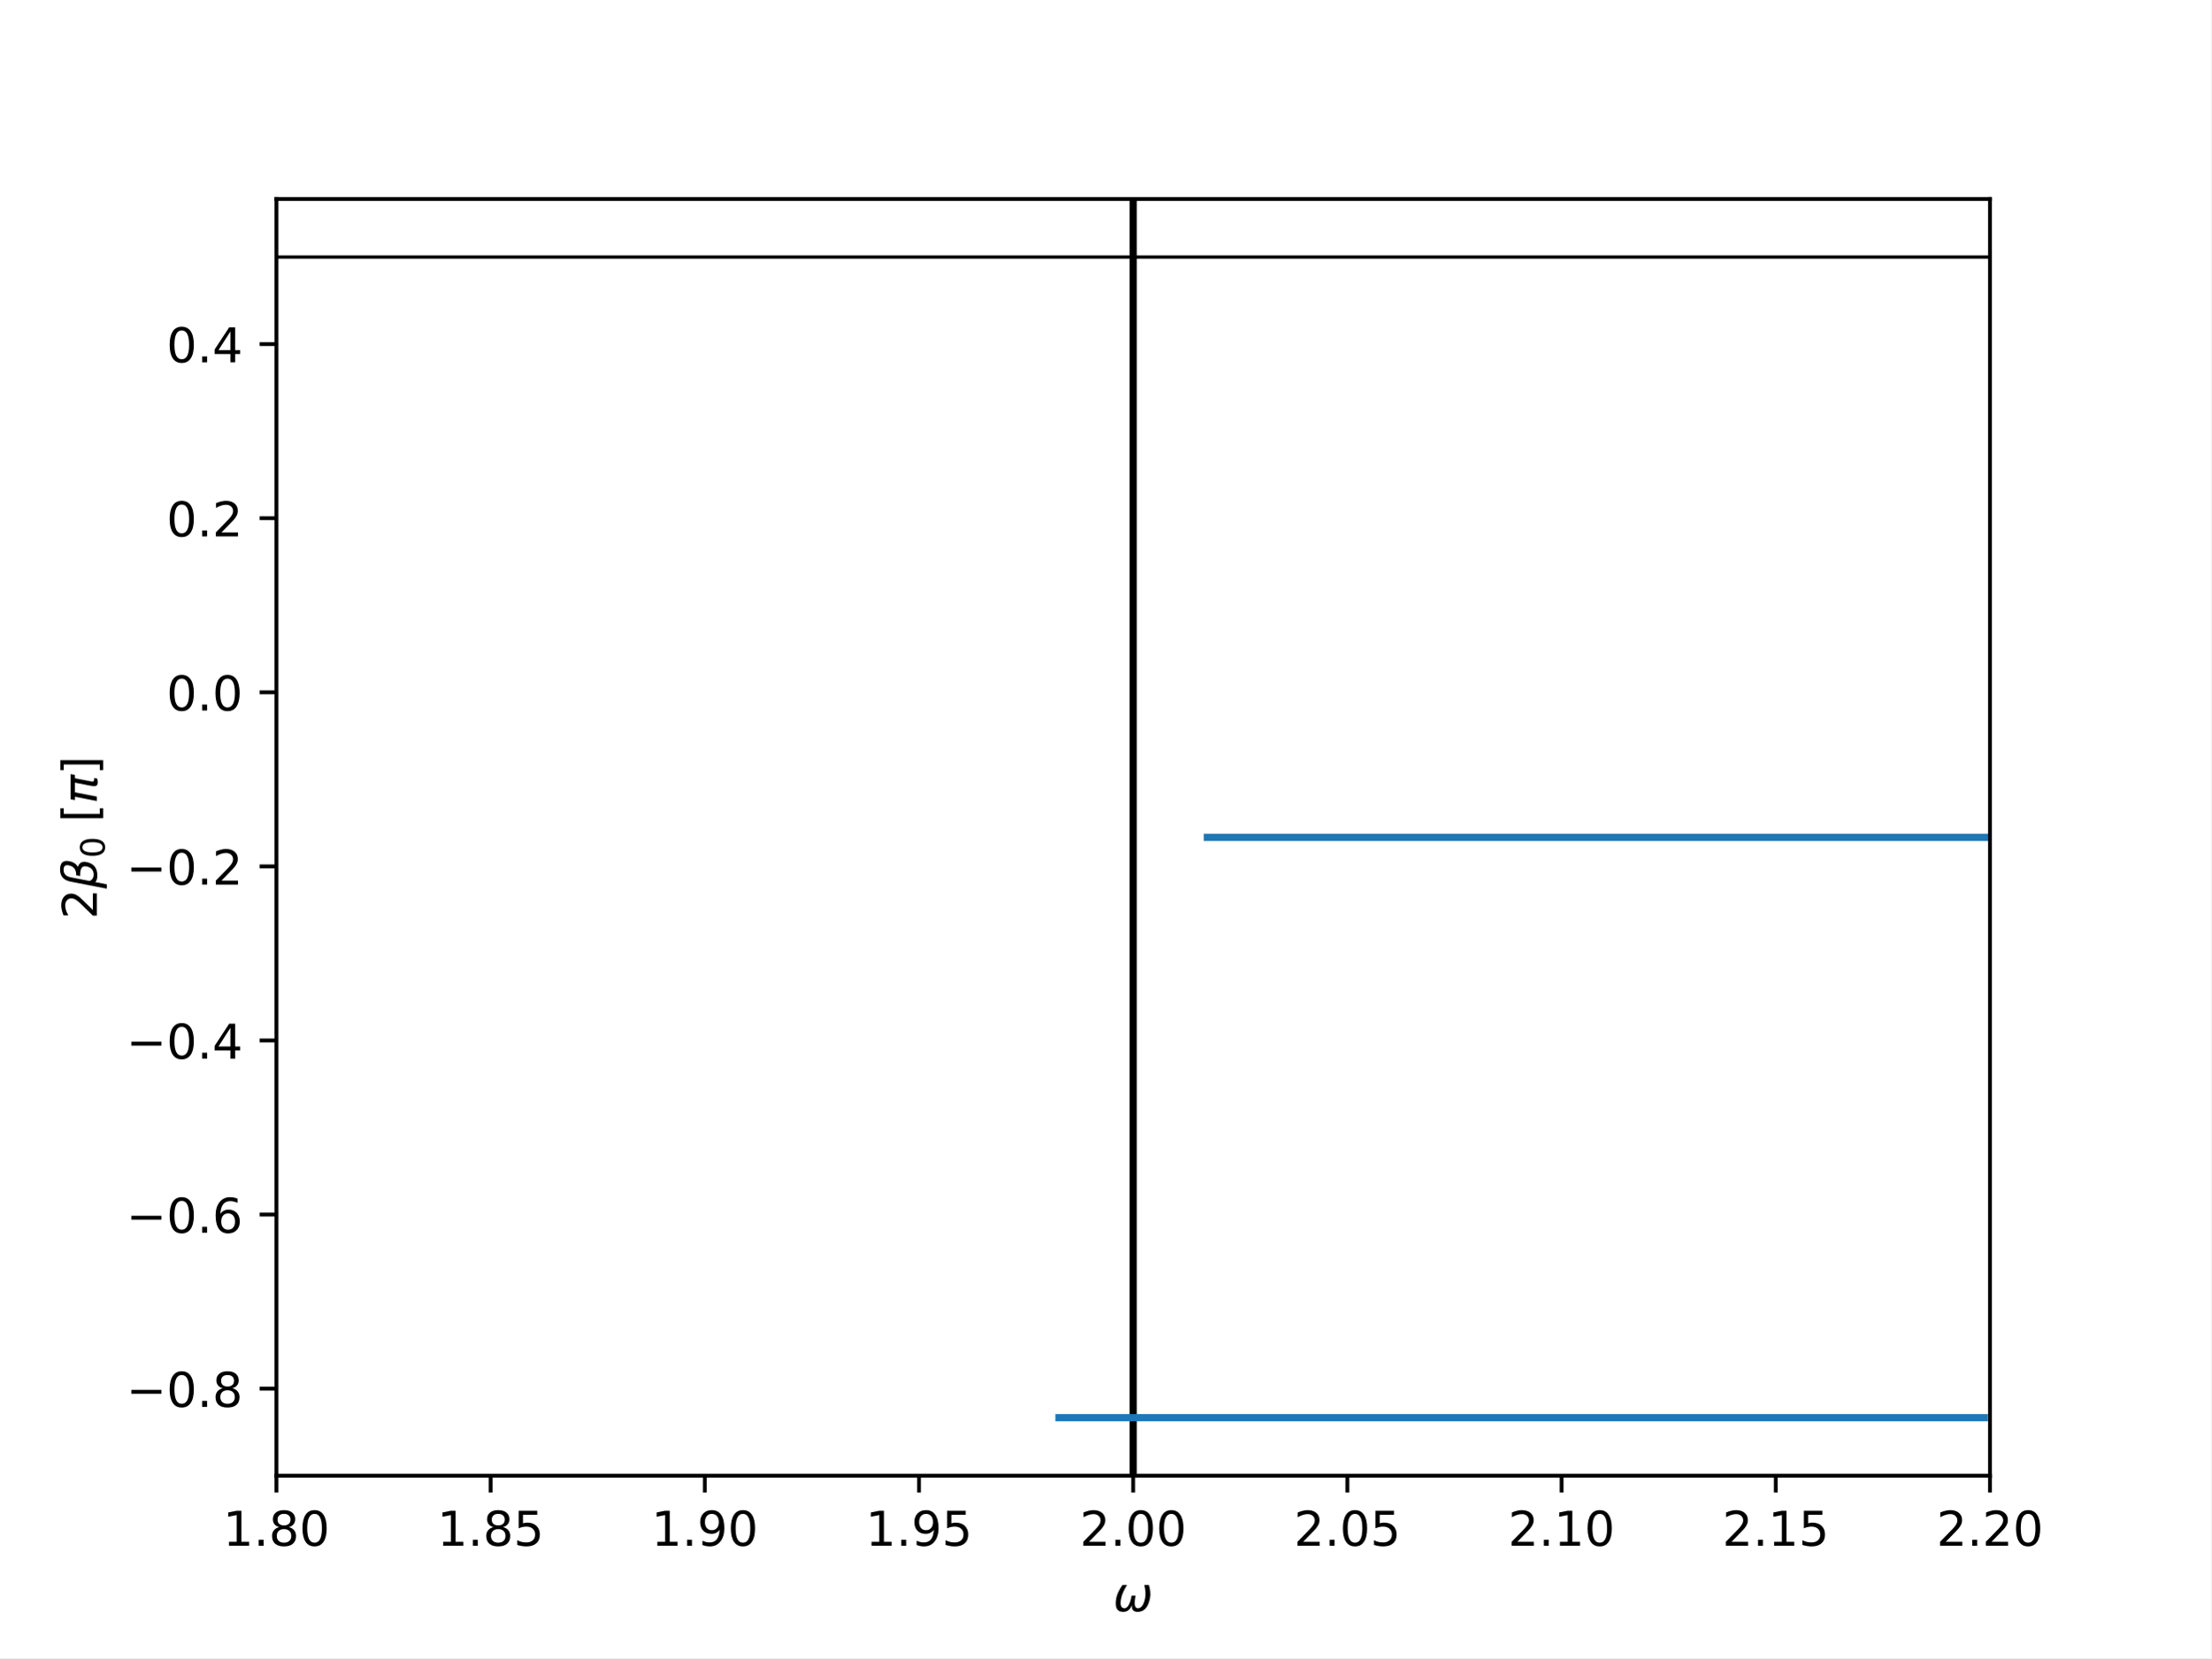
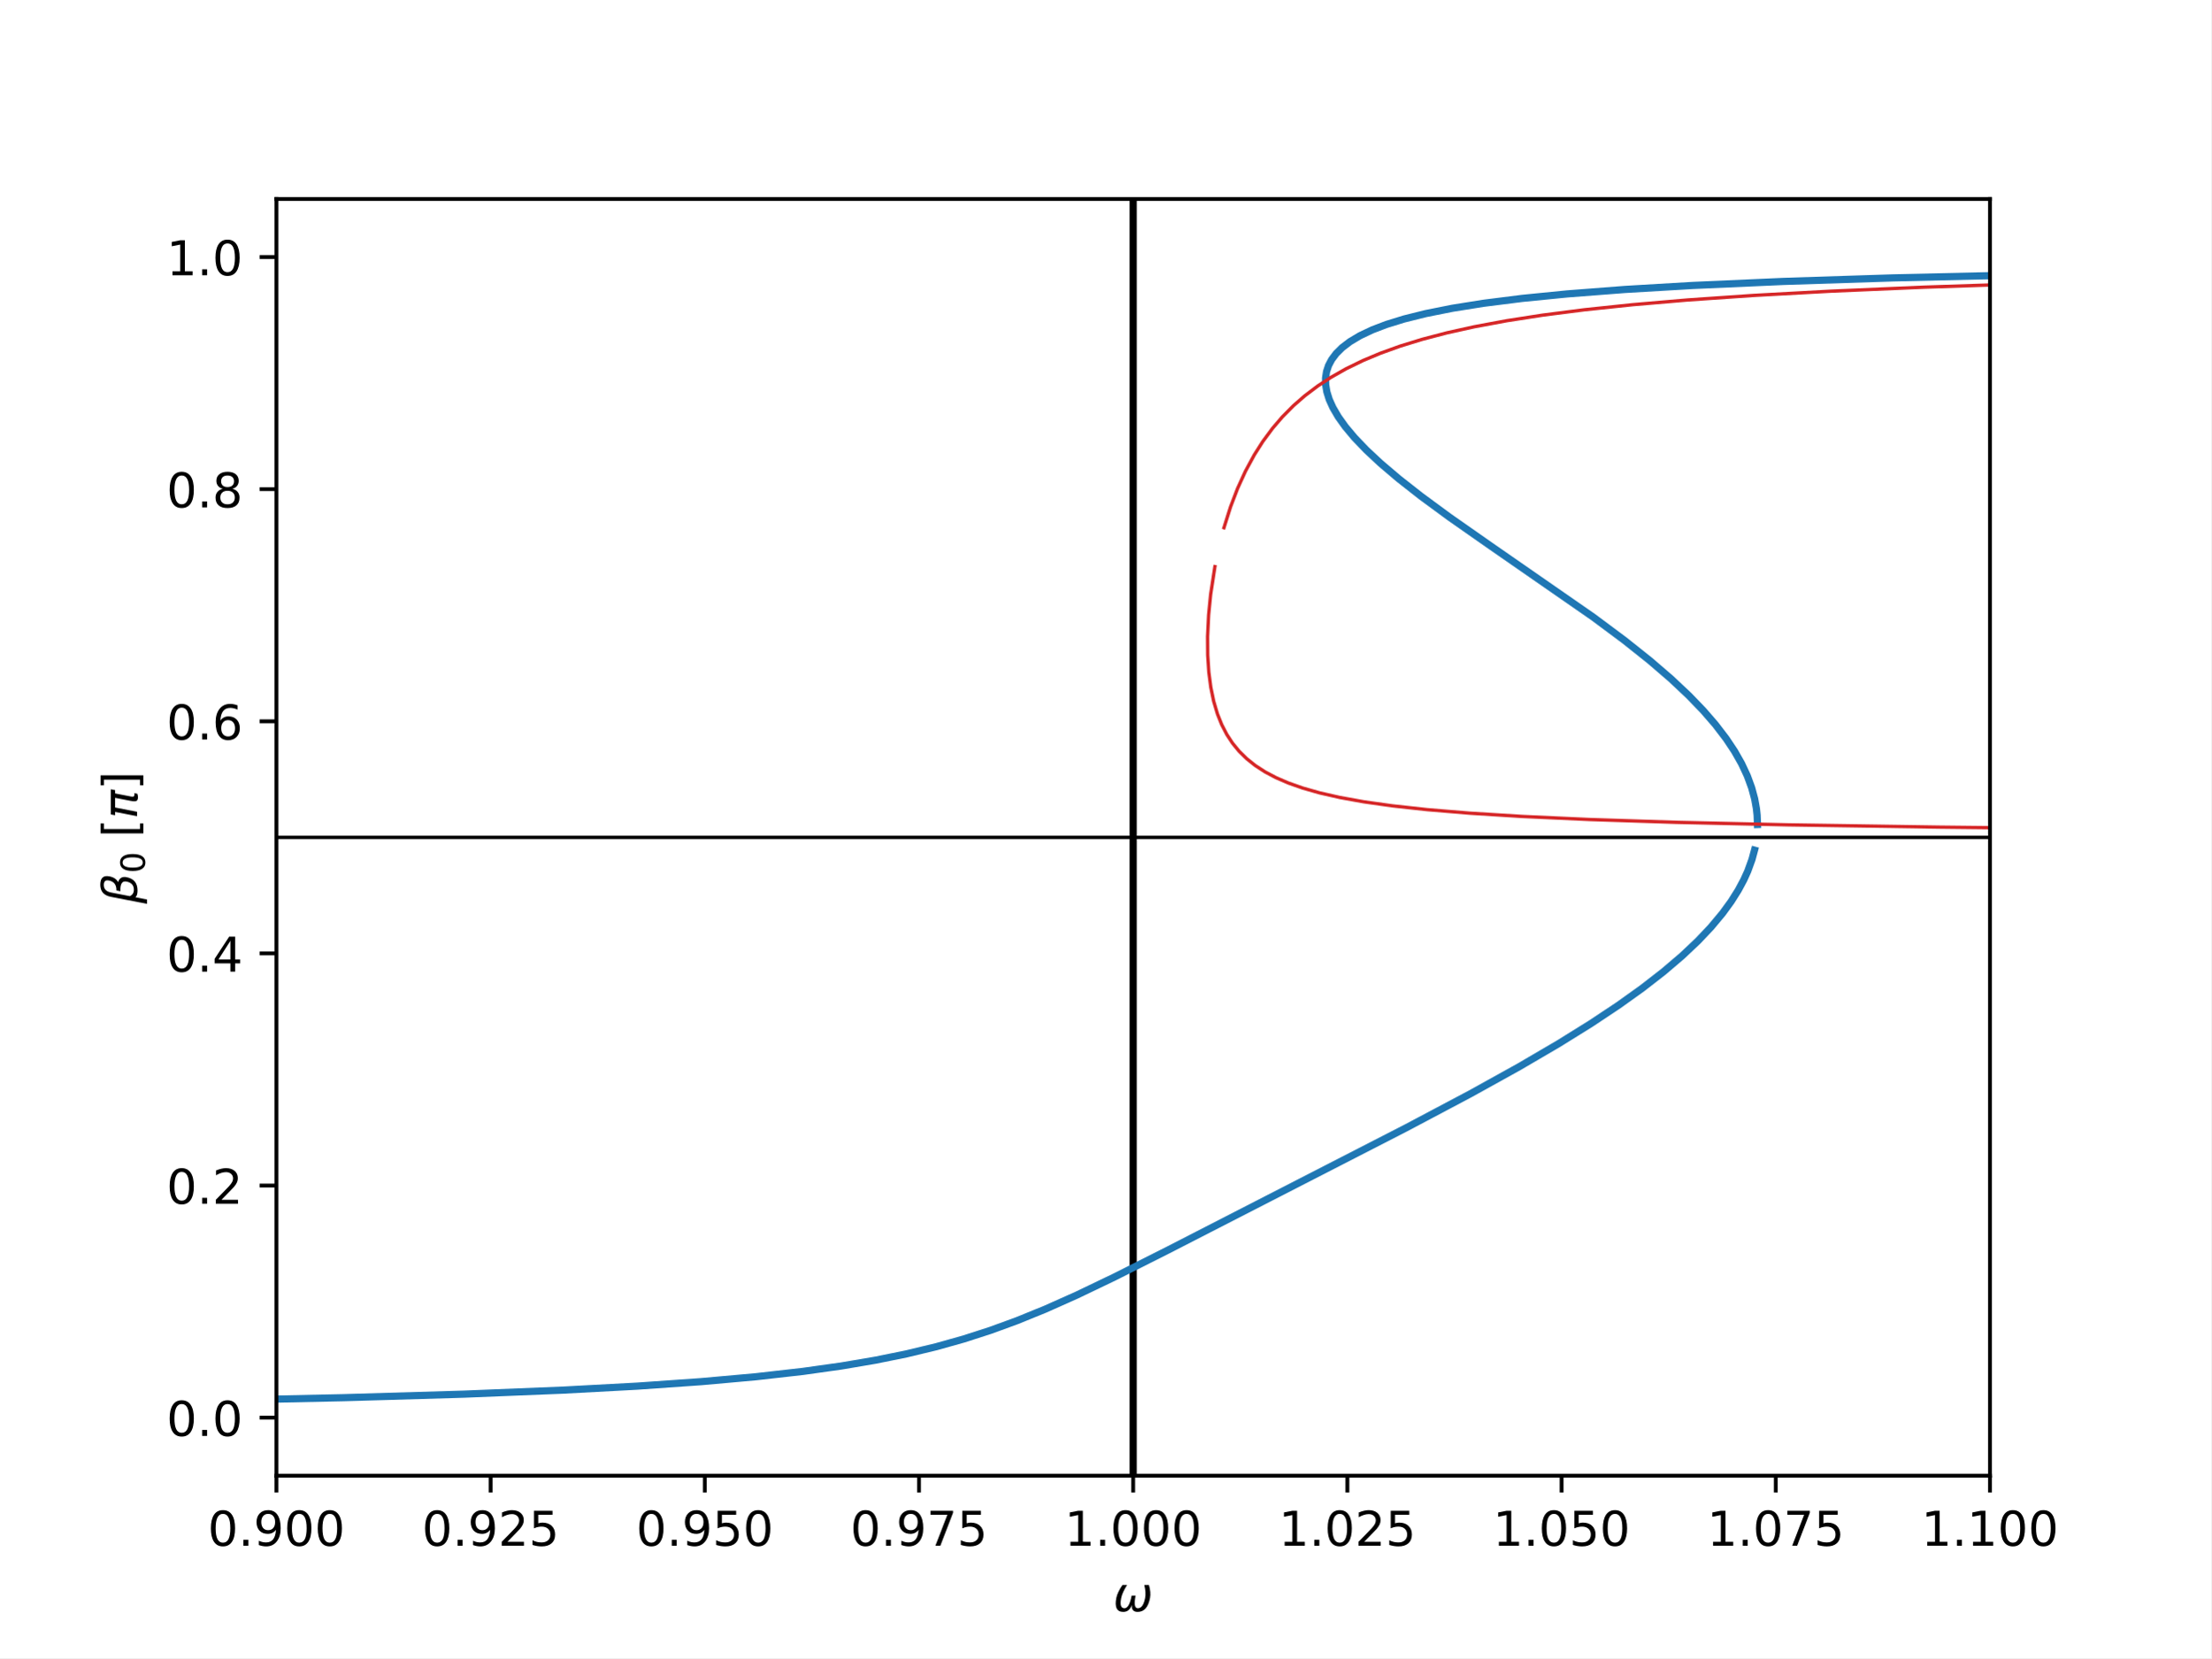
<svg xmlns="http://www.w3.org/2000/svg" xmlns:xlink="http://www.w3.org/1999/xlink" width="460.8pt" height="345.6pt" viewBox="0 0 460.8 345.6" version="1.1">
  <defs>
    <style type="text/css">*{stroke-linejoin: round; stroke-linecap: butt}</style>
  </defs>
  <g id="figure_1">
    <g id="patch_1">
      <path d="M 0 345.6  L 460.8 345.6  L 460.8 0  L 0 0  z " style="fill: #ffffff" />
    </g>
    <g id="axes_1">
      <g id="patch_2">
        <path d="M 57.6 307.584  L 414.72 307.584  L 414.72 41.472  L 57.6 41.472  z " style="fill: #ffffff" />
      </g>
      <g id="matplotlib.axis_1">
        <g id="xtick_1">
          <g id="line2d_1">
            <defs>
-               <path id="mecdabb4079" d="M 0 0  L 0 3.5  " style="stroke: #000000; stroke-width: 0.8" />
+               <path id="m0a917bba17" d="M 0 0  L 0 3.5  " style="stroke: #000000; stroke-width: 0.8" />
            </defs>
            <g>
-               <use xlink:href="#mecdabb4079" x="57.6" y="307.584" style="stroke: #000000; stroke-width: 0.8" />
+               <use xlink:href="#m0a917bba17" x="57.6" y="307.584" style="stroke: #000000; stroke-width: 0.8" />
            </g>
          </g>
          <g id="text_1">
-             <g transform="translate(46.46719 322.1824) scale(0.1 -0.1)">
-               <defs>
-                 <path id="DejaVuSans-31" d="M 794 531  L 1825 531  L 1825 4091  L 703 3866  L 703 4441  L 1819 4666  L 2450 4666  L 2450 531  L 3481 531  L 3481 0  L 794 0  L 794 531  z " transform="scale(0.015625)" />
+             <g transform="translate(43.28594 322.1824) scale(0.1 -0.1)">
+               <defs>
+                 <path id="DejaVuSans-30" d="M 2034 4250  Q 1547 4250 1301 3770  Q 1056 3291 1056 2328  Q 1056 1369 1301 889  Q 1547 409 2034 409  Q 2525 409 2770 889  Q 3016 1369 3016 2328  Q 3016 3291 2770 3770  Q 2525 4250 2034 4250  z M 2034 4750  Q 2819 4750 3233 4129  Q 3647 3509 3647 2328  Q 3647 1150 3233 529  Q 2819 -91 2034 -91  Q 1250 -91 836 529  Q 422 1150 422 2328  Q 422 3509 836 4129  Q 1250 4750 2034 4750  z " transform="scale(0.015625)" />
                <path id="DejaVuSans-2e" d="M 684 794  L 1344 794  L 1344 0  L 684 0  L 684 794  z " transform="scale(0.015625)" />
-                 <path id="DejaVuSans-38" d="M 2034 2216  Q 1584 2216 1326 1975  Q 1069 1734 1069 1313  Q 1069 891 1326 650  Q 1584 409 2034 409  Q 2484 409 2743 651  Q 3003 894 3003 1313  Q 3003 1734 2745 1975  Q 2488 2216 2034 2216  z M 1403 2484  Q 997 2584 770 2862  Q 544 3141 544 3541  Q 544 4100 942 4425  Q 1341 4750 2034 4750  Q 2731 4750 3128 4425  Q 3525 4100 3525 3541  Q 3525 3141 3298 2862  Q 3072 2584 2669 2484  Q 3125 2378 3379 2068  Q 3634 1759 3634 1313  Q 3634 634 3220 271  Q 2806 -91 2034 -91  Q 1263 -91 848 271  Q 434 634 434 1313  Q 434 1759 690 2068  Q 947 2378 1403 2484  z M 1172 3481  Q 1172 3119 1398 2916  Q 1625 2713 2034 2713  Q 2441 2713 2670 2916  Q 2900 3119 2900 3481  Q 2900 3844 2670 4047  Q 2441 4250 2034 4250  Q 1625 4250 1398 4047  Q 1172 3844 1172 3481  z " transform="scale(0.015625)" />
-                 <path id="DejaVuSans-30" d="M 2034 4250  Q 1547 4250 1301 3770  Q 1056 3291 1056 2328  Q 1056 1369 1301 889  Q 1547 409 2034 409  Q 2525 409 2770 889  Q 3016 1369 3016 2328  Q 3016 3291 2770 3770  Q 2525 4250 2034 4250  z M 2034 4750  Q 2819 4750 3233 4129  Q 3647 3509 3647 2328  Q 3647 1150 3233 529  Q 2819 -91 2034 -91  Q 1250 -91 836 529  Q 422 1150 422 2328  Q 422 3509 836 4129  Q 1250 4750 2034 4750  z " transform="scale(0.015625)" />
-               </defs>
-               <use xlink:href="#DejaVuSans-31" />
-               <use xlink:href="#DejaVuSans-2e" transform="translate(63.62305 0)" />
-               <use xlink:href="#DejaVuSans-38" transform="translate(95.41016 0)" />
+                 <path id="DejaVuSans-39" d="M 703 97  L 703 672  Q 941 559 1184 500  Q 1428 441 1663 441  Q 2288 441 2617 861  Q 2947 1281 2994 2138  Q 2813 1869 2534 1725  Q 2256 1581 1919 1581  Q 1219 1581 811 2004  Q 403 2428 403 3163  Q 403 3881 828 4315  Q 1253 4750 1959 4750  Q 2769 4750 3195 4129  Q 3622 3509 3622 2328  Q 3622 1225 3098 567  Q 2575 -91 1691 -91  Q 1453 -91 1209 -44  Q 966 3 703 97  z M 1959 2075  Q 2384 2075 2632 2365  Q 2881 2656 2881 3163  Q 2881 3666 2632 3958  Q 2384 4250 1959 4250  Q 1534 4250 1286 3958  Q 1038 3666 1038 3163  Q 1038 2656 1286 2365  Q 1534 2075 1959 2075  z " transform="scale(0.015625)" />
+               </defs>
+               <use xlink:href="#DejaVuSans-30" />
+               <use xlink:href="#DejaVuSans-2e" transform="translate(63.62305 0)" />
+               <use xlink:href="#DejaVuSans-39" transform="translate(95.41016 0)" />
              <use xlink:href="#DejaVuSans-30" transform="translate(159.0332 0)" />
+               <use xlink:href="#DejaVuSans-30" transform="translate(222.6562 0)" />
            </g>
          </g>
        </g>
        <g id="xtick_2">
          <g id="line2d_2">
            <g>
-               <use xlink:href="#mecdabb4079" x="102.24" y="307.584" style="stroke: #000000; stroke-width: 0.8" />
+               <use xlink:href="#m0a917bba17" x="102.24" y="307.584" style="stroke: #000000; stroke-width: 0.8" />
            </g>
          </g>
          <g id="text_2">
-             <g transform="translate(91.10719 322.1824) scale(0.1 -0.1)">
-               <defs>
+             <g transform="translate(87.92594 322.1824) scale(0.1 -0.1)">
+               <defs>
+                 <path id="DejaVuSans-32" d="M 1228 531  L 3431 531  L 3431 0  L 469 0  L 469 531  Q 828 903 1448 1529  Q 2069 2156 2228 2338  Q 2531 2678 2651 2914  Q 2772 3150 2772 3378  Q 2772 3750 2511 3984  Q 2250 4219 1831 4219  Q 1534 4219 1204 4116  Q 875 4013 500 3803  L 500 4441  Q 881 4594 1212 4672  Q 1544 4750 1819 4750  Q 2544 4750 2975 4387  Q 3406 4025 3406 3419  Q 3406 3131 3298 2873  Q 3191 2616 2906 2266  Q 2828 2175 2409 1742  Q 1991 1309 1228 531  z " transform="scale(0.015625)" />
                <path id="DejaVuSans-35" d="M 691 4666  L 3169 4666  L 3169 4134  L 1269 4134  L 1269 2991  Q 1406 3038 1543 3061  Q 1681 3084 1819 3084  Q 2600 3084 3056 2656  Q 3513 2228 3513 1497  Q 3513 744 3044 326  Q 2575 -91 1722 -91  Q 1428 -91 1123 -41  Q 819 9 494 109  L 494 744  Q 775 591 1075 516  Q 1375 441 1709 441  Q 2250 441 2565 725  Q 2881 1009 2881 1497  Q 2881 1984 2565 2268  Q 2250 2553 1709 2553  Q 1456 2553 1204 2497  Q 953 2441 691 2322  L 691 4666  z " transform="scale(0.015625)" />
              </defs>
-               <use xlink:href="#DejaVuSans-31" />
-               <use xlink:href="#DejaVuSans-2e" transform="translate(63.62305 0)" />
-               <use xlink:href="#DejaVuSans-38" transform="translate(95.41016 0)" />
-               <use xlink:href="#DejaVuSans-35" transform="translate(159.0332 0)" />
+               <use xlink:href="#DejaVuSans-30" />
+               <use xlink:href="#DejaVuSans-2e" transform="translate(63.62305 0)" />
+               <use xlink:href="#DejaVuSans-39" transform="translate(95.41016 0)" />
+               <use xlink:href="#DejaVuSans-32" transform="translate(159.0332 0)" />
+               <use xlink:href="#DejaVuSans-35" transform="translate(222.6562 0)" />
            </g>
          </g>
        </g>
        <g id="xtick_3">
          <g id="line2d_3">
            <g>
-               <use xlink:href="#mecdabb4079" x="146.88" y="307.584" style="stroke: #000000; stroke-width: 0.8" />
+               <use xlink:href="#m0a917bba17" x="146.88" y="307.584" style="stroke: #000000; stroke-width: 0.8" />
            </g>
          </g>
          <g id="text_3">
-             <g transform="translate(135.7472 322.1824) scale(0.1 -0.1)">
-               <defs>
-                 <path id="DejaVuSans-39" d="M 703 97  L 703 672  Q 941 559 1184 500  Q 1428 441 1663 441  Q 2288 441 2617 861  Q 2947 1281 2994 2138  Q 2813 1869 2534 1725  Q 2256 1581 1919 1581  Q 1219 1581 811 2004  Q 403 2428 403 3163  Q 403 3881 828 4315  Q 1253 4750 1959 4750  Q 2769 4750 3195 4129  Q 3622 3509 3622 2328  Q 3622 1225 3098 567  Q 2575 -91 1691 -91  Q 1453 -91 1209 -44  Q 966 3 703 97  z M 1959 2075  Q 2384 2075 2632 2365  Q 2881 2656 2881 3163  Q 2881 3666 2632 3958  Q 2384 4250 1959 4250  Q 1534 4250 1286 3958  Q 1038 3666 1038 3163  Q 1038 2656 1286 2365  Q 1534 2075 1959 2075  z " transform="scale(0.015625)" />
-               </defs>
-               <use xlink:href="#DejaVuSans-31" />
+             <g transform="translate(132.5659 322.1824) scale(0.1 -0.1)">
+               <use xlink:href="#DejaVuSans-30" />
              <use xlink:href="#DejaVuSans-2e" transform="translate(63.62305 0)" />
              <use xlink:href="#DejaVuSans-39" transform="translate(95.41016 0)" />
-               <use xlink:href="#DejaVuSans-30" transform="translate(159.0332 0)" />
+               <use xlink:href="#DejaVuSans-35" transform="translate(159.0332 0)" />
+               <use xlink:href="#DejaVuSans-30" transform="translate(222.6562 0)" />
            </g>
          </g>
        </g>
        <g id="xtick_4">
          <g id="line2d_4">
            <g>
-               <use xlink:href="#mecdabb4079" x="191.52" y="307.584" style="stroke: #000000; stroke-width: 0.8" />
+               <use xlink:href="#m0a917bba17" x="191.52" y="307.584" style="stroke: #000000; stroke-width: 0.8" />
            </g>
          </g>
          <g id="text_4">
-             <g transform="translate(180.3872 322.1824) scale(0.1 -0.1)">
-               <use xlink:href="#DejaVuSans-31" />
+             <g transform="translate(177.2059 322.1824) scale(0.1 -0.1)">
+               <defs>
+                 <path id="DejaVuSans-37" d="M 525 4666  L 3525 4666  L 3525 4397  L 1831 0  L 1172 0  L 2766 4134  L 525 4134  L 525 4666  z " transform="scale(0.015625)" />
+               </defs>
+               <use xlink:href="#DejaVuSans-30" />
              <use xlink:href="#DejaVuSans-2e" transform="translate(63.62305 0)" />
              <use xlink:href="#DejaVuSans-39" transform="translate(95.41016 0)" />
-               <use xlink:href="#DejaVuSans-35" transform="translate(159.0332 0)" />
+               <use xlink:href="#DejaVuSans-37" transform="translate(159.0332 0)" />
+               <use xlink:href="#DejaVuSans-35" transform="translate(222.6562 0)" />
            </g>
          </g>
        </g>
        <g id="xtick_5">
          <g id="line2d_5">
            <g>
-               <use xlink:href="#mecdabb4079" x="236.16" y="307.584" style="stroke: #000000; stroke-width: 0.8" />
+               <use xlink:href="#m0a917bba17" x="236.16" y="307.584" style="stroke: #000000; stroke-width: 0.8" />
            </g>
          </g>
          <g id="text_5">
-             <g transform="translate(225.0272 322.1824) scale(0.1 -0.1)">
-               <defs>
-                 <path id="DejaVuSans-32" d="M 1228 531  L 3431 531  L 3431 0  L 469 0  L 469 531  Q 828 903 1448 1529  Q 2069 2156 2228 2338  Q 2531 2678 2651 2914  Q 2772 3150 2772 3378  Q 2772 3750 2511 3984  Q 2250 4219 1831 4219  Q 1534 4219 1204 4116  Q 875 4013 500 3803  L 500 4441  Q 881 4594 1212 4672  Q 1544 4750 1819 4750  Q 2544 4750 2975 4387  Q 3406 4025 3406 3419  Q 3406 3131 3298 2873  Q 3191 2616 2906 2266  Q 2828 2175 2409 1742  Q 1991 1309 1228 531  z " transform="scale(0.015625)" />
-               </defs>
-               <use xlink:href="#DejaVuSans-32" />
+             <g transform="translate(221.8459 322.1824) scale(0.1 -0.1)">
+               <defs>
+                 <path id="DejaVuSans-31" d="M 794 531  L 1825 531  L 1825 4091  L 703 3866  L 703 4441  L 1819 4666  L 2450 4666  L 2450 531  L 3481 531  L 3481 0  L 794 0  L 794 531  z " transform="scale(0.015625)" />
+               </defs>
+               <use xlink:href="#DejaVuSans-31" />
              <use xlink:href="#DejaVuSans-2e" transform="translate(63.62305 0)" />
              <use xlink:href="#DejaVuSans-30" transform="translate(95.41016 0)" />
              <use xlink:href="#DejaVuSans-30" transform="translate(159.0332 0)" />
+               <use xlink:href="#DejaVuSans-30" transform="translate(222.6562 0)" />
            </g>
          </g>
        </g>
        <g id="xtick_6">
          <g id="line2d_6">
            <g>
-               <use xlink:href="#mecdabb4079" x="280.8" y="307.584" style="stroke: #000000; stroke-width: 0.8" />
+               <use xlink:href="#m0a917bba17" x="280.8" y="307.584" style="stroke: #000000; stroke-width: 0.8" />
            </g>
          </g>
          <g id="text_6">
-             <g transform="translate(269.6672 322.1824) scale(0.1 -0.1)">
-               <use xlink:href="#DejaVuSans-32" />
-               <use xlink:href="#DejaVuSans-2e" transform="translate(63.62305 0)" />
-               <use xlink:href="#DejaVuSans-30" transform="translate(95.41016 0)" />
-               <use xlink:href="#DejaVuSans-35" transform="translate(159.0332 0)" />
+             <g transform="translate(266.4859 322.1824) scale(0.1 -0.1)">
+               <use xlink:href="#DejaVuSans-31" />
+               <use xlink:href="#DejaVuSans-2e" transform="translate(63.62305 0)" />
+               <use xlink:href="#DejaVuSans-30" transform="translate(95.41016 0)" />
+               <use xlink:href="#DejaVuSans-32" transform="translate(159.0332 0)" />
+               <use xlink:href="#DejaVuSans-35" transform="translate(222.6562 0)" />
            </g>
          </g>
        </g>
        <g id="xtick_7">
          <g id="line2d_7">
            <g>
-               <use xlink:href="#mecdabb4079" x="325.44" y="307.584" style="stroke: #000000; stroke-width: 0.8" />
+               <use xlink:href="#m0a917bba17" x="325.44" y="307.584" style="stroke: #000000; stroke-width: 0.8" />
            </g>
          </g>
          <g id="text_7">
-             <g transform="translate(314.3072 322.1824) scale(0.1 -0.1)">
-               <use xlink:href="#DejaVuSans-32" />
+             <g transform="translate(311.1259 322.1824) scale(0.1 -0.1)">
+               <use xlink:href="#DejaVuSans-31" />
+               <use xlink:href="#DejaVuSans-2e" transform="translate(63.62305 0)" />
+               <use xlink:href="#DejaVuSans-30" transform="translate(95.41016 0)" />
+               <use xlink:href="#DejaVuSans-35" transform="translate(159.0332 0)" />
+               <use xlink:href="#DejaVuSans-30" transform="translate(222.6562 0)" />
+             </g>
+           </g>
+         </g>
+         <g id="xtick_8">
+           <g id="line2d_8">
+             <g>
+               <use xlink:href="#m0a917bba17" x="370.08" y="307.584" style="stroke: #000000; stroke-width: 0.8" />
+             </g>
+           </g>
+           <g id="text_8">
+             <g transform="translate(355.7659 322.1824) scale(0.1 -0.1)">
+               <use xlink:href="#DejaVuSans-31" />
+               <use xlink:href="#DejaVuSans-2e" transform="translate(63.62305 0)" />
+               <use xlink:href="#DejaVuSans-30" transform="translate(95.41016 0)" />
+               <use xlink:href="#DejaVuSans-37" transform="translate(159.0332 0)" />
+               <use xlink:href="#DejaVuSans-35" transform="translate(222.6562 0)" />
+             </g>
+           </g>
+         </g>
+         <g id="xtick_9">
+           <g id="line2d_9">
+             <g>
+               <use xlink:href="#m0a917bba17" x="414.72" y="307.584" style="stroke: #000000; stroke-width: 0.8" />
+             </g>
+           </g>
+           <g id="text_9">
+             <g transform="translate(400.4059 322.1824) scale(0.1 -0.1)">
+               <use xlink:href="#DejaVuSans-31" />
              <use xlink:href="#DejaVuSans-2e" transform="translate(63.62305 0)" />
              <use xlink:href="#DejaVuSans-31" transform="translate(95.41016 0)" />
              <use xlink:href="#DejaVuSans-30" transform="translate(159.0332 0)" />
-             </g>
-           </g>
-         </g>
-         <g id="xtick_8">
-           <g id="line2d_8">
-             <g>
-               <use xlink:href="#mecdabb4079" x="370.08" y="307.584" style="stroke: #000000; stroke-width: 0.8" />
-             </g>
-           </g>
-           <g id="text_8">
-             <g transform="translate(358.9472 322.1824) scale(0.1 -0.1)">
-               <use xlink:href="#DejaVuSans-32" />
-               <use xlink:href="#DejaVuSans-2e" transform="translate(63.62305 0)" />
-               <use xlink:href="#DejaVuSans-31" transform="translate(95.41016 0)" />
-               <use xlink:href="#DejaVuSans-35" transform="translate(159.0332 0)" />
-             </g>
-           </g>
-         </g>
-         <g id="xtick_9">
-           <g id="line2d_9">
-             <g>
-               <use xlink:href="#mecdabb4079" x="414.72" y="307.584" style="stroke: #000000; stroke-width: 0.8" />
-             </g>
-           </g>
-           <g id="text_9">
-             <g transform="translate(403.5872 322.1824) scale(0.1 -0.1)">
-               <use xlink:href="#DejaVuSans-32" />
-               <use xlink:href="#DejaVuSans-2e" transform="translate(63.62305 0)" />
-               <use xlink:href="#DejaVuSans-32" transform="translate(95.41016 0)" />
-               <use xlink:href="#DejaVuSans-30" transform="translate(159.0332 0)" />
+               <use xlink:href="#DejaVuSans-30" transform="translate(222.6562 0)" />
            </g>
          </g>
        </g>
        <g id="text_10">
          <g transform="translate(231.96 335.8606) scale(0.1 -0.1)">
            <defs>
              <path id="DejaVuSans-Oblique-3c9" d="M 1369 -91  Q 72 -91 434 1766  Q 575 2500 1256 3500  L 1875 3500  Q 1231 2500 1088 1750  Q 819 397 1519 397  Q 2166 397 2478 2078  L 3009 2078  Q 2669 388 3316 397  Q 4013 403 4275 1750  Q 4419 2500 4169 3500  L 4788 3500  Q 5075 2500 4934 1766  Q 4578 -94 3278 -91  Q 2428 -88 2503 844  Q 2194 -91 1369 -91  z " transform="scale(0.015625)" />
            </defs>
            <use xlink:href="#DejaVuSans-Oblique-3c9" transform="translate(0 0.3125)" />
          </g>
        </g>
      </g>
      <g id="matplotlib.axis_2">
        <g id="ytick_1">
          <g id="line2d_10">
            <defs>
-               <path id="mc8cfedbde9" d="M 0 0  L -3.5 0  " style="stroke: #000000; stroke-width: 0.8" />
+               <path id="m063268cbae" d="M 0 0  L -3.5 0  " style="stroke: #000000; stroke-width: 0.8" />
            </defs>
            <g>
-               <use xlink:href="#mc8cfedbde9" x="57.6" y="289.44" style="stroke: #000000; stroke-width: 0.8" />
+               <use xlink:href="#m063268cbae" x="57.6" y="295.488" style="stroke: #000000; stroke-width: 0.8" />
            </g>
          </g>
          <g id="text_11">
-             <g transform="translate(26.31719 293.2392) scale(0.1 -0.1)">
-               <defs>
-                 <path id="DejaVuSans-2212" d="M 678 2272  L 4684 2272  L 4684 1741  L 678 1741  L 678 2272  z " transform="scale(0.015625)" />
-               </defs>
-               <use xlink:href="#DejaVuSans-2212" />
-               <use xlink:href="#DejaVuSans-30" transform="translate(83.78906 0)" />
-               <use xlink:href="#DejaVuSans-2e" transform="translate(147.4121 0)" />
-               <use xlink:href="#DejaVuSans-38" transform="translate(179.1992 0)" />
+             <g transform="translate(34.69687 299.2872) scale(0.1 -0.1)">
+               <use xlink:href="#DejaVuSans-30" />
+               <use xlink:href="#DejaVuSans-2e" transform="translate(63.62305 0)" />
+               <use xlink:href="#DejaVuSans-30" transform="translate(95.41016 0)" />
            </g>
          </g>
        </g>
        <g id="ytick_2">
          <g id="line2d_11">
            <g>
-               <use xlink:href="#mc8cfedbde9" x="57.6" y="253.152" style="stroke: #000000; stroke-width: 0.8" />
+               <use xlink:href="#m063268cbae" x="57.6" y="247.104" style="stroke: #000000; stroke-width: 0.8" />
            </g>
          </g>
          <g id="text_12">
-             <g transform="translate(26.31719 256.9512) scale(0.1 -0.1)">
-               <defs>
-                 <path id="DejaVuSans-36" d="M 2113 2584  Q 1688 2584 1439 2293  Q 1191 2003 1191 1497  Q 1191 994 1439 701  Q 1688 409 2113 409  Q 2538 409 2786 701  Q 3034 994 3034 1497  Q 3034 2003 2786 2293  Q 2538 2584 2113 2584  z M 3366 4563  L 3366 3988  Q 3128 4100 2886 4159  Q 2644 4219 2406 4219  Q 1781 4219 1451 3797  Q 1122 3375 1075 2522  Q 1259 2794 1537 2939  Q 1816 3084 2150 3084  Q 2853 3084 3261 2657  Q 3669 2231 3669 1497  Q 3669 778 3244 343  Q 2819 -91 2113 -91  Q 1303 -91 875 529  Q 447 1150 447 2328  Q 447 3434 972 4092  Q 1497 4750 2381 4750  Q 2619 4750 2861 4703  Q 3103 4656 3366 4563  z " transform="scale(0.015625)" />
-               </defs>
-               <use xlink:href="#DejaVuSans-2212" />
-               <use xlink:href="#DejaVuSans-30" transform="translate(83.78906 0)" />
-               <use xlink:href="#DejaVuSans-2e" transform="translate(147.4121 0)" />
-               <use xlink:href="#DejaVuSans-36" transform="translate(179.1992 0)" />
+             <g transform="translate(34.69687 250.9032) scale(0.1 -0.1)">
+               <use xlink:href="#DejaVuSans-30" />
+               <use xlink:href="#DejaVuSans-2e" transform="translate(63.62305 0)" />
+               <use xlink:href="#DejaVuSans-32" transform="translate(95.41016 0)" />
            </g>
          </g>
        </g>
        <g id="ytick_3">
          <g id="line2d_12">
            <g>
-               <use xlink:href="#mc8cfedbde9" x="57.6" y="216.864" style="stroke: #000000; stroke-width: 0.8" />
+               <use xlink:href="#m063268cbae" x="57.6" y="198.72" style="stroke: #000000; stroke-width: 0.8" />
            </g>
          </g>
          <g id="text_13">
-             <g transform="translate(26.31719 220.6632) scale(0.1 -0.1)">
+             <g transform="translate(34.69687 202.5192) scale(0.1 -0.1)">
              <defs>
                <path id="DejaVuSans-34" d="M 2419 4116  L 825 1625  L 2419 1625  L 2419 4116  z M 2253 4666  L 3047 4666  L 3047 1625  L 3713 1625  L 3713 1100  L 3047 1100  L 3047 0  L 2419 0  L 2419 1100  L 313 1100  L 313 1709  L 2253 4666  z " transform="scale(0.015625)" />
              </defs>
-               <use xlink:href="#DejaVuSans-2212" />
-               <use xlink:href="#DejaVuSans-30" transform="translate(83.78906 0)" />
-               <use xlink:href="#DejaVuSans-2e" transform="translate(147.4121 0)" />
-               <use xlink:href="#DejaVuSans-34" transform="translate(179.1992 0)" />
+               <use xlink:href="#DejaVuSans-30" />
+               <use xlink:href="#DejaVuSans-2e" transform="translate(63.62305 0)" />
+               <use xlink:href="#DejaVuSans-34" transform="translate(95.41016 0)" />
            </g>
          </g>
        </g>
        <g id="ytick_4">
          <g id="line2d_13">
            <g>
-               <use xlink:href="#mc8cfedbde9" x="57.6" y="180.576" style="stroke: #000000; stroke-width: 0.8" />
+               <use xlink:href="#m063268cbae" x="57.6" y="150.336" style="stroke: #000000; stroke-width: 0.8" />
            </g>
          </g>
          <g id="text_14">
-             <g transform="translate(26.31719 184.3752) scale(0.1 -0.1)">
-               <use xlink:href="#DejaVuSans-2212" />
-               <use xlink:href="#DejaVuSans-30" transform="translate(83.78906 0)" />
-               <use xlink:href="#DejaVuSans-2e" transform="translate(147.4121 0)" />
-               <use xlink:href="#DejaVuSans-32" transform="translate(179.1992 0)" />
+             <g transform="translate(34.69687 154.1352) scale(0.1 -0.1)">
+               <defs>
+                 <path id="DejaVuSans-36" d="M 2113 2584  Q 1688 2584 1439 2293  Q 1191 2003 1191 1497  Q 1191 994 1439 701  Q 1688 409 2113 409  Q 2538 409 2786 701  Q 3034 994 3034 1497  Q 3034 2003 2786 2293  Q 2538 2584 2113 2584  z M 3366 4563  L 3366 3988  Q 3128 4100 2886 4159  Q 2644 4219 2406 4219  Q 1781 4219 1451 3797  Q 1122 3375 1075 2522  Q 1259 2794 1537 2939  Q 1816 3084 2150 3084  Q 2853 3084 3261 2657  Q 3669 2231 3669 1497  Q 3669 778 3244 343  Q 2819 -91 2113 -91  Q 1303 -91 875 529  Q 447 1150 447 2328  Q 447 3434 972 4092  Q 1497 4750 2381 4750  Q 2619 4750 2861 4703  Q 3103 4656 3366 4563  z " transform="scale(0.015625)" />
+               </defs>
+               <use xlink:href="#DejaVuSans-30" />
+               <use xlink:href="#DejaVuSans-2e" transform="translate(63.62305 0)" />
+               <use xlink:href="#DejaVuSans-36" transform="translate(95.41016 0)" />
            </g>
          </g>
        </g>
        <g id="ytick_5">
          <g id="line2d_14">
            <g>
-               <use xlink:href="#mc8cfedbde9" x="57.6" y="144.288" style="stroke: #000000; stroke-width: 0.8" />
+               <use xlink:href="#m063268cbae" x="57.6" y="101.952" style="stroke: #000000; stroke-width: 0.8" />
            </g>
          </g>
          <g id="text_15">
-             <g transform="translate(34.69687 148.0872) scale(0.1 -0.1)">
-               <use xlink:href="#DejaVuSans-30" />
-               <use xlink:href="#DejaVuSans-2e" transform="translate(63.62305 0)" />
-               <use xlink:href="#DejaVuSans-30" transform="translate(95.41016 0)" />
+             <g transform="translate(34.69687 105.7512) scale(0.1 -0.1)">
+               <defs>
+                 <path id="DejaVuSans-38" d="M 2034 2216  Q 1584 2216 1326 1975  Q 1069 1734 1069 1313  Q 1069 891 1326 650  Q 1584 409 2034 409  Q 2484 409 2743 651  Q 3003 894 3003 1313  Q 3003 1734 2745 1975  Q 2488 2216 2034 2216  z M 1403 2484  Q 997 2584 770 2862  Q 544 3141 544 3541  Q 544 4100 942 4425  Q 1341 4750 2034 4750  Q 2731 4750 3128 4425  Q 3525 4100 3525 3541  Q 3525 3141 3298 2862  Q 3072 2584 2669 2484  Q 3125 2378 3379 2068  Q 3634 1759 3634 1313  Q 3634 634 3220 271  Q 2806 -91 2034 -91  Q 1263 -91 848 271  Q 434 634 434 1313  Q 434 1759 690 2068  Q 947 2378 1403 2484  z M 1172 3481  Q 1172 3119 1398 2916  Q 1625 2713 2034 2713  Q 2441 2713 2670 2916  Q 2900 3119 2900 3481  Q 2900 3844 2670 4047  Q 2441 4250 2034 4250  Q 1625 4250 1398 4047  Q 1172 3844 1172 3481  z " transform="scale(0.015625)" />
+               </defs>
+               <use xlink:href="#DejaVuSans-30" />
+               <use xlink:href="#DejaVuSans-2e" transform="translate(63.62305 0)" />
+               <use xlink:href="#DejaVuSans-38" transform="translate(95.41016 0)" />
            </g>
          </g>
        </g>
        <g id="ytick_6">
          <g id="line2d_15">
            <g>
-               <use xlink:href="#mc8cfedbde9" x="57.6" y="108" style="stroke: #000000; stroke-width: 0.8" />
+               <use xlink:href="#m063268cbae" x="57.6" y="53.568" style="stroke: #000000; stroke-width: 0.8" />
            </g>
          </g>
          <g id="text_16">
-             <g transform="translate(34.69687 111.7992) scale(0.1 -0.1)">
-               <use xlink:href="#DejaVuSans-30" />
-               <use xlink:href="#DejaVuSans-2e" transform="translate(63.62305 0)" />
-               <use xlink:href="#DejaVuSans-32" transform="translate(95.41016 0)" />
-             </g>
-           </g>
-         </g>
-         <g id="ytick_7">
-           <g id="line2d_16">
-             <g>
-               <use xlink:href="#mc8cfedbde9" x="57.6" y="71.712" style="stroke: #000000; stroke-width: 0.8" />
-             </g>
-           </g>
-           <g id="text_17">
-             <g transform="translate(34.69687 75.51122) scale(0.1 -0.1)">
-               <use xlink:href="#DejaVuSans-30" />
-               <use xlink:href="#DejaVuSans-2e" transform="translate(63.62305 0)" />
-               <use xlink:href="#DejaVuSans-34" transform="translate(95.41016 0)" />
-             </g>
-           </g>
-         </g>
-         <g id="text_18">
-           <g transform="translate(20.21719 191.578) rotate(-90) scale(0.1 -0.1)">
+             <g transform="translate(34.69687 57.36722) scale(0.1 -0.1)">
+               <use xlink:href="#DejaVuSans-31" />
+               <use xlink:href="#DejaVuSans-2e" transform="translate(63.62305 0)" />
+               <use xlink:href="#DejaVuSans-30" transform="translate(95.41016 0)" />
+             </g>
+           </g>
+         </g>
+         <g id="text_17">
+           <g transform="translate(28.59688 188.378) rotate(-90) scale(0.1 -0.1)">
            <defs>
              <path id="DejaVuSans-Oblique-3b2" d="M 872 216  L 572 -1331  L -6 -1331  L 928 3478  Q 1206 4903 2538 4903  Q 3888 4903 3659 3700  Q 3503 2844 2894 2531  Q 3713 2250 3553 1416  Q 3272 -69 1759 -66  Q 1097 -63 872 216  z M 1019 966  Q 1259 422 1875 425  Q 2775 425 2966 1406  Q 3138 2288 1675 2219  L 1778 2750  Q 2909 2731 3106 3750  Q 3241 4438 2509 4434  Q 1691 4434 1503 3459  L 1019 966  z " transform="scale(0.015625)" />
              <path id="DejaVuSans-5b" d="M 550 4863  L 1875 4863  L 1875 4416  L 1125 4416  L 1125 -397  L 1875 -397  L 1875 -844  L 550 -844  L 550 4863  z " transform="scale(0.015625)" />
              <path id="DejaVuSans-Oblique-3c0" d="M 584 3500  L 3938 3500  L 3825 2925  L 3384 2925  L 2966 775  Q 2922 550 2981 450  Q 3038 353 3209 353  Q 3256 353 3325 363  Q 3397 369 3419 372  L 3338 -44  Q 3222 -84 3103 -103  Q 2981 -122 2866 -122  Q 2491 -122 2388 81  Q 2284 288 2391 838  L 2797 2925  L 1506 2925  L 938 0  L 350 0  L 919 2925  L 472 2925  L 584 3500  z " transform="scale(0.015625)" />
              <path id="DejaVuSans-5d" d="M 1947 4863  L 1947 -844  L 622 -844  L 622 -397  L 1369 -397  L 1369 4416  L 622 4416  L 622 4863  L 1947 4863  z " transform="scale(0.015625)" />
            </defs>
-             <use xlink:href="#DejaVuSans-32" transform="translate(0 0.390625)" />
-             <use xlink:href="#DejaVuSans-Oblique-3b2" transform="translate(63.62305 0.390625)" />
-             <use xlink:href="#DejaVuSans-30" transform="translate(127.4414 -16.01562) scale(0.7)" />
-             <use xlink:href="#DejaVuSans-5b" transform="translate(201.7711 0.390625)" />
-             <use xlink:href="#DejaVuSans-Oblique-3c0" transform="translate(240.7847 0.390625)" />
-             <use xlink:href="#DejaVuSans-5d" transform="translate(300.9898 0.390625)" />
-           </g>
-         </g>
+             <use xlink:href="#DejaVuSans-Oblique-3b2" transform="translate(0 0.390625)" />
+             <use xlink:href="#DejaVuSans-30" transform="translate(63.81836 -16.01562) scale(0.7)" />
+             <use xlink:href="#DejaVuSans-5b" transform="translate(138.148 0.390625)" />
+             <use xlink:href="#DejaVuSans-Oblique-3c0" transform="translate(177.1617 0.390625)" />
+             <use xlink:href="#DejaVuSans-5d" transform="translate(237.3668 0.390625)" />
+           </g>
+         </g>
+       </g>
+       <g id="line2d_16">
+         <path d="M 236.16 307.584  L 236.16 41.472  " clip-path="url(#pf38f7e1adb)" style="fill: none; stroke: #000000; stroke-width: 1.5; stroke-linecap: square" />
      </g>
      <g id="line2d_17">
-         <path d="M 236.16 307.584  L 236.16 41.472  " clip-path="url(#p871e0dc020)" style="fill: none; stroke: #000000; stroke-width: 1.5; stroke-linecap: square" />
+         <path d="M 57.6 174.528  L 414.72 174.528  " clip-path="url(#pf38f7e1adb)" style="fill: none; stroke: #000000; stroke-width: 0.7; stroke-linecap: square" />
      </g>
      <g id="line2d_18">
-         <path d="M 57.6 53.568  L 414.72 53.568  " clip-path="url(#p871e0dc020)" style="fill: none; stroke: #000000; stroke-width: 0.7; stroke-linecap: square" />
+         <path d="M -1 292.592  L 41.049 291.972  L 71.625 291.324  L 96.75 290.582  L 117.356 289.748  L 132.831 288.913  L 146.103 287.984  L 157.501 286.961  L 167.342 285.843  L 175.31 284.723  L 182.452 283.507  L 188.904 282.195  L 195.154 280.69  L 200.861 279.084  L 206.44 277.282  L 211.925 275.277  L 217.834 272.872  L 224.372 269.955  L 232.196 266.205  L 243.448 260.538  L 293.005 235.095  L 306.463 227.961  L 316.566 222.36  L 324.81 217.536  L 331.563 213.336  L 337.297 209.524  L 342.243 205.985  L 346.671 202.546  L 350.551 199.24  L 353.857 196.116  L 356.564 193.256  L 358.994 190.345  L 360.78 187.889  L 362.259 185.541  L 363.416 183.385  L 364.229 181.592  L 365.118 179.151  L 365.648 177.197  L 365.648 177.197  " clip-path="url(#pf38f7e1adb)" style="fill: none; stroke: #1f77b4; stroke-width: 1.5; stroke-linecap: square" />
      </g>
      <g id="line2d_19">
-         <path d="M 220.696 295.488  L 413.541 295.488  L 413.541 295.488  " clip-path="url(#p871e0dc020)" style="fill: none; stroke: #1f77b4; stroke-width: 1.5; stroke-linecap: square" />
+         <path d="M 461.8 56.616  L 426.823 57.177  L 394.474 57.918  L 371.587 58.659  L 352.741 59.494  L 338.613 60.329  L 326.594 61.258  L 317.25 62.188  L 309.156 63.213  L 302.725 64.24  L 297.113 65.361  L 292.611 66.486  L 288.967 67.613  L 286.004 68.743  L 283.413 69.972  L 281.35 71.204  L 279.725 72.441  L 278.471 73.683  L 277.534 74.931  L 276.874 76.184  L 276.457 77.443  L 276.251 78.807  L 276.27 80.179  L 276.516 81.659  L 277.012 83.25  L 277.778 84.955  L 278.903 86.879  L 280.366 88.93  L 282.282 91.217  L 284.71 93.755  L 287.71 96.559  L 291.479 99.764  L 296.123 103.411  L 302.087 107.798  L 310.523 113.7  L 332.051 128.638  L 338.551 133.48  L 343.825 137.681  L 348.237 141.479  L 351.967 144.99  L 354.977 148.113  L 357.492 151.017  L 359.749 153.967  L 361.489 156.584  L 362.956 159.171  L 364.144 161.714  L 365.051 164.184  L 365.681 166.518  L 366.046 168.559  L 366.192 169.905  L 366.268 171.859  L 366.268 171.859  " clip-path="url(#pf38f7e1adb)" style="fill: none; stroke: #1f77b4; stroke-width: 1.5; stroke-linecap: square" />
      </g>
      <g id="line2d_20">
-         <path d="M 251.624 174.528  L 444.469 174.528  L 444.469 174.528  " clip-path="url(#p871e0dc020)" style="fill: none; stroke: #1f77b4; stroke-width: 1.5; stroke-linecap: square" />
+         <path d="M 253.191 118.099  L 252.303 123.888  L 251.878 128.193  L 251.663 132.676  L 251.691 136.571  L 251.919 140.067  L 252.334 143.245  L 252.932 146.148  L 253.717 148.8  L 254.61 151.035  L 255.686 153.113  L 256.858 154.897  L 258.223 156.566  L 259.797 158.118  L 261.594 159.554  L 263.629 160.876  L 265.921 162.088  L 268.485 163.197  L 271.497 164.257  L 274.999 165.255  L 279.216 166.216  L 284.229 167.121  L 290.13 167.956  L 297.436 168.755  L 306.336 169.494  L 317.283 170.175  L 331.343 170.815  L 349.295 171.397  L 372.694 171.924  L 404.175 172.4  L 421.192 172.59  L 421.192 172.59  " clip-path="url(#pf38f7e1adb)" style="fill: none; stroke: #d62728; stroke-width: 0.7; stroke-linecap: square" />
      </g>
      <g id="line2d_21">
-         <path d="M 0 0  " clip-path="url(#p871e0dc020)" style="fill: none; stroke: #d62728; stroke-width: 0.7; stroke-linecap: square" />
+         <path d="M 255.077 109.997  L 256.443 105.663  L 257.902 101.841  L 259.546 98.234  L 261.409 94.796  L 263.171 92.024  L 265.222 89.25  L 267.24 86.896  L 269.582 84.534  L 271.929 82.486  L 274.632 80.442  L 277.369 78.65  L 280.5 76.874  L 284.05 75.144  L 287.683 73.621  L 291.781 72.143  L 296.379 70.726  L 301.515 69.378  L 307.231 68.108  L 314.003 66.845  L 321.482 65.683  L 330.188 64.563  L 340.241 63.504  L 351.772 62.515  L 365.459 61.571  L 381.54 60.689  L 400.875 59.856  L 424.493 59.071  L 453.621 58.337  L 461.8 58.165  L 461.8 58.165  " clip-path="url(#pf38f7e1adb)" style="fill: none; stroke: #d62728; stroke-width: 0.7; stroke-linecap: square" />
      </g>
      <g id="patch_3">
        <path d="M 57.6 307.584  L 57.6 41.472  " style="fill: none; stroke: #000000; stroke-width: 0.8; stroke-linejoin: miter; stroke-linecap: square" />
      </g>
      <g id="patch_4">
        <path d="M 414.72 307.584  L 414.72 41.472  " style="fill: none; stroke: #000000; stroke-width: 0.8; stroke-linejoin: miter; stroke-linecap: square" />
      </g>
      <g id="patch_5">
        <path d="M 57.6 307.584  L 414.72 307.584  " style="fill: none; stroke: #000000; stroke-width: 0.8; stroke-linejoin: miter; stroke-linecap: square" />
      </g>
      <g id="patch_6">
        <path d="M 57.6 41.472  L 414.72 41.472  " style="fill: none; stroke: #000000; stroke-width: 0.8; stroke-linejoin: miter; stroke-linecap: square" />
      </g>
    </g>
  </g>
  <defs>
-     <clipPath id="p871e0dc020">
+     <clipPath id="pf38f7e1adb">
      <rect x="57.6" y="41.472" width="357.12" height="266.112" />
    </clipPath>
  </defs>
</svg>
